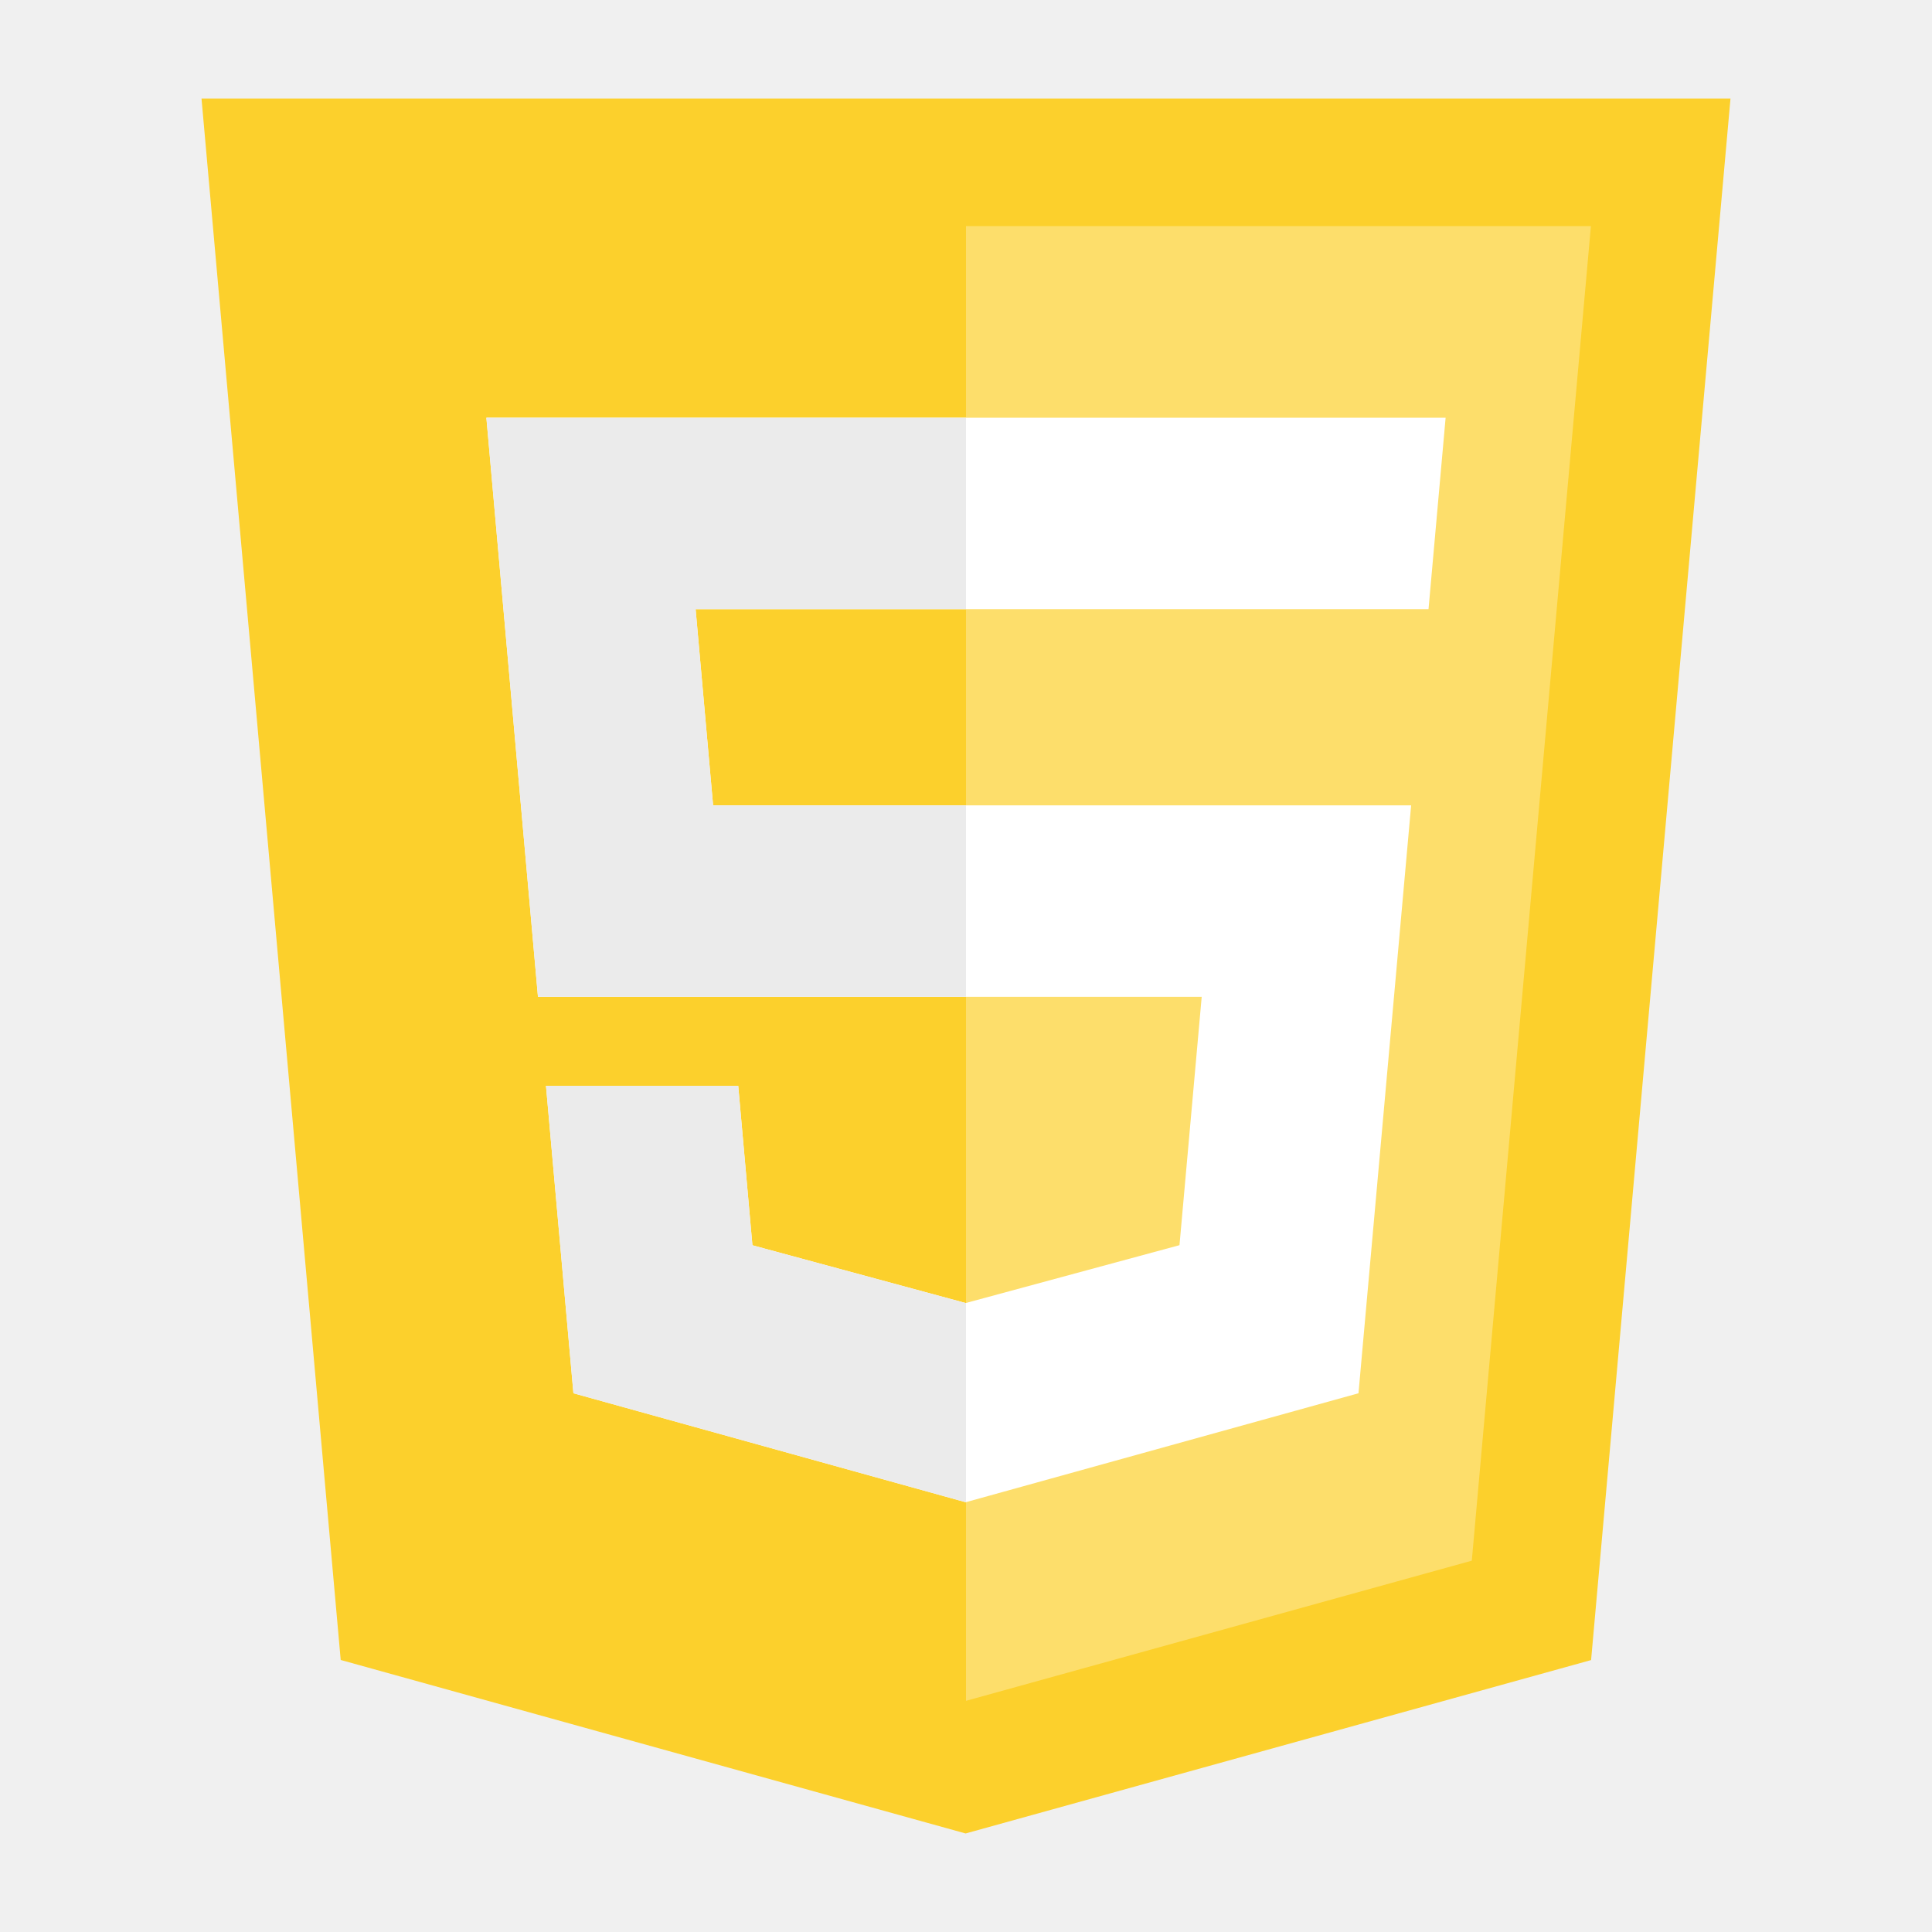
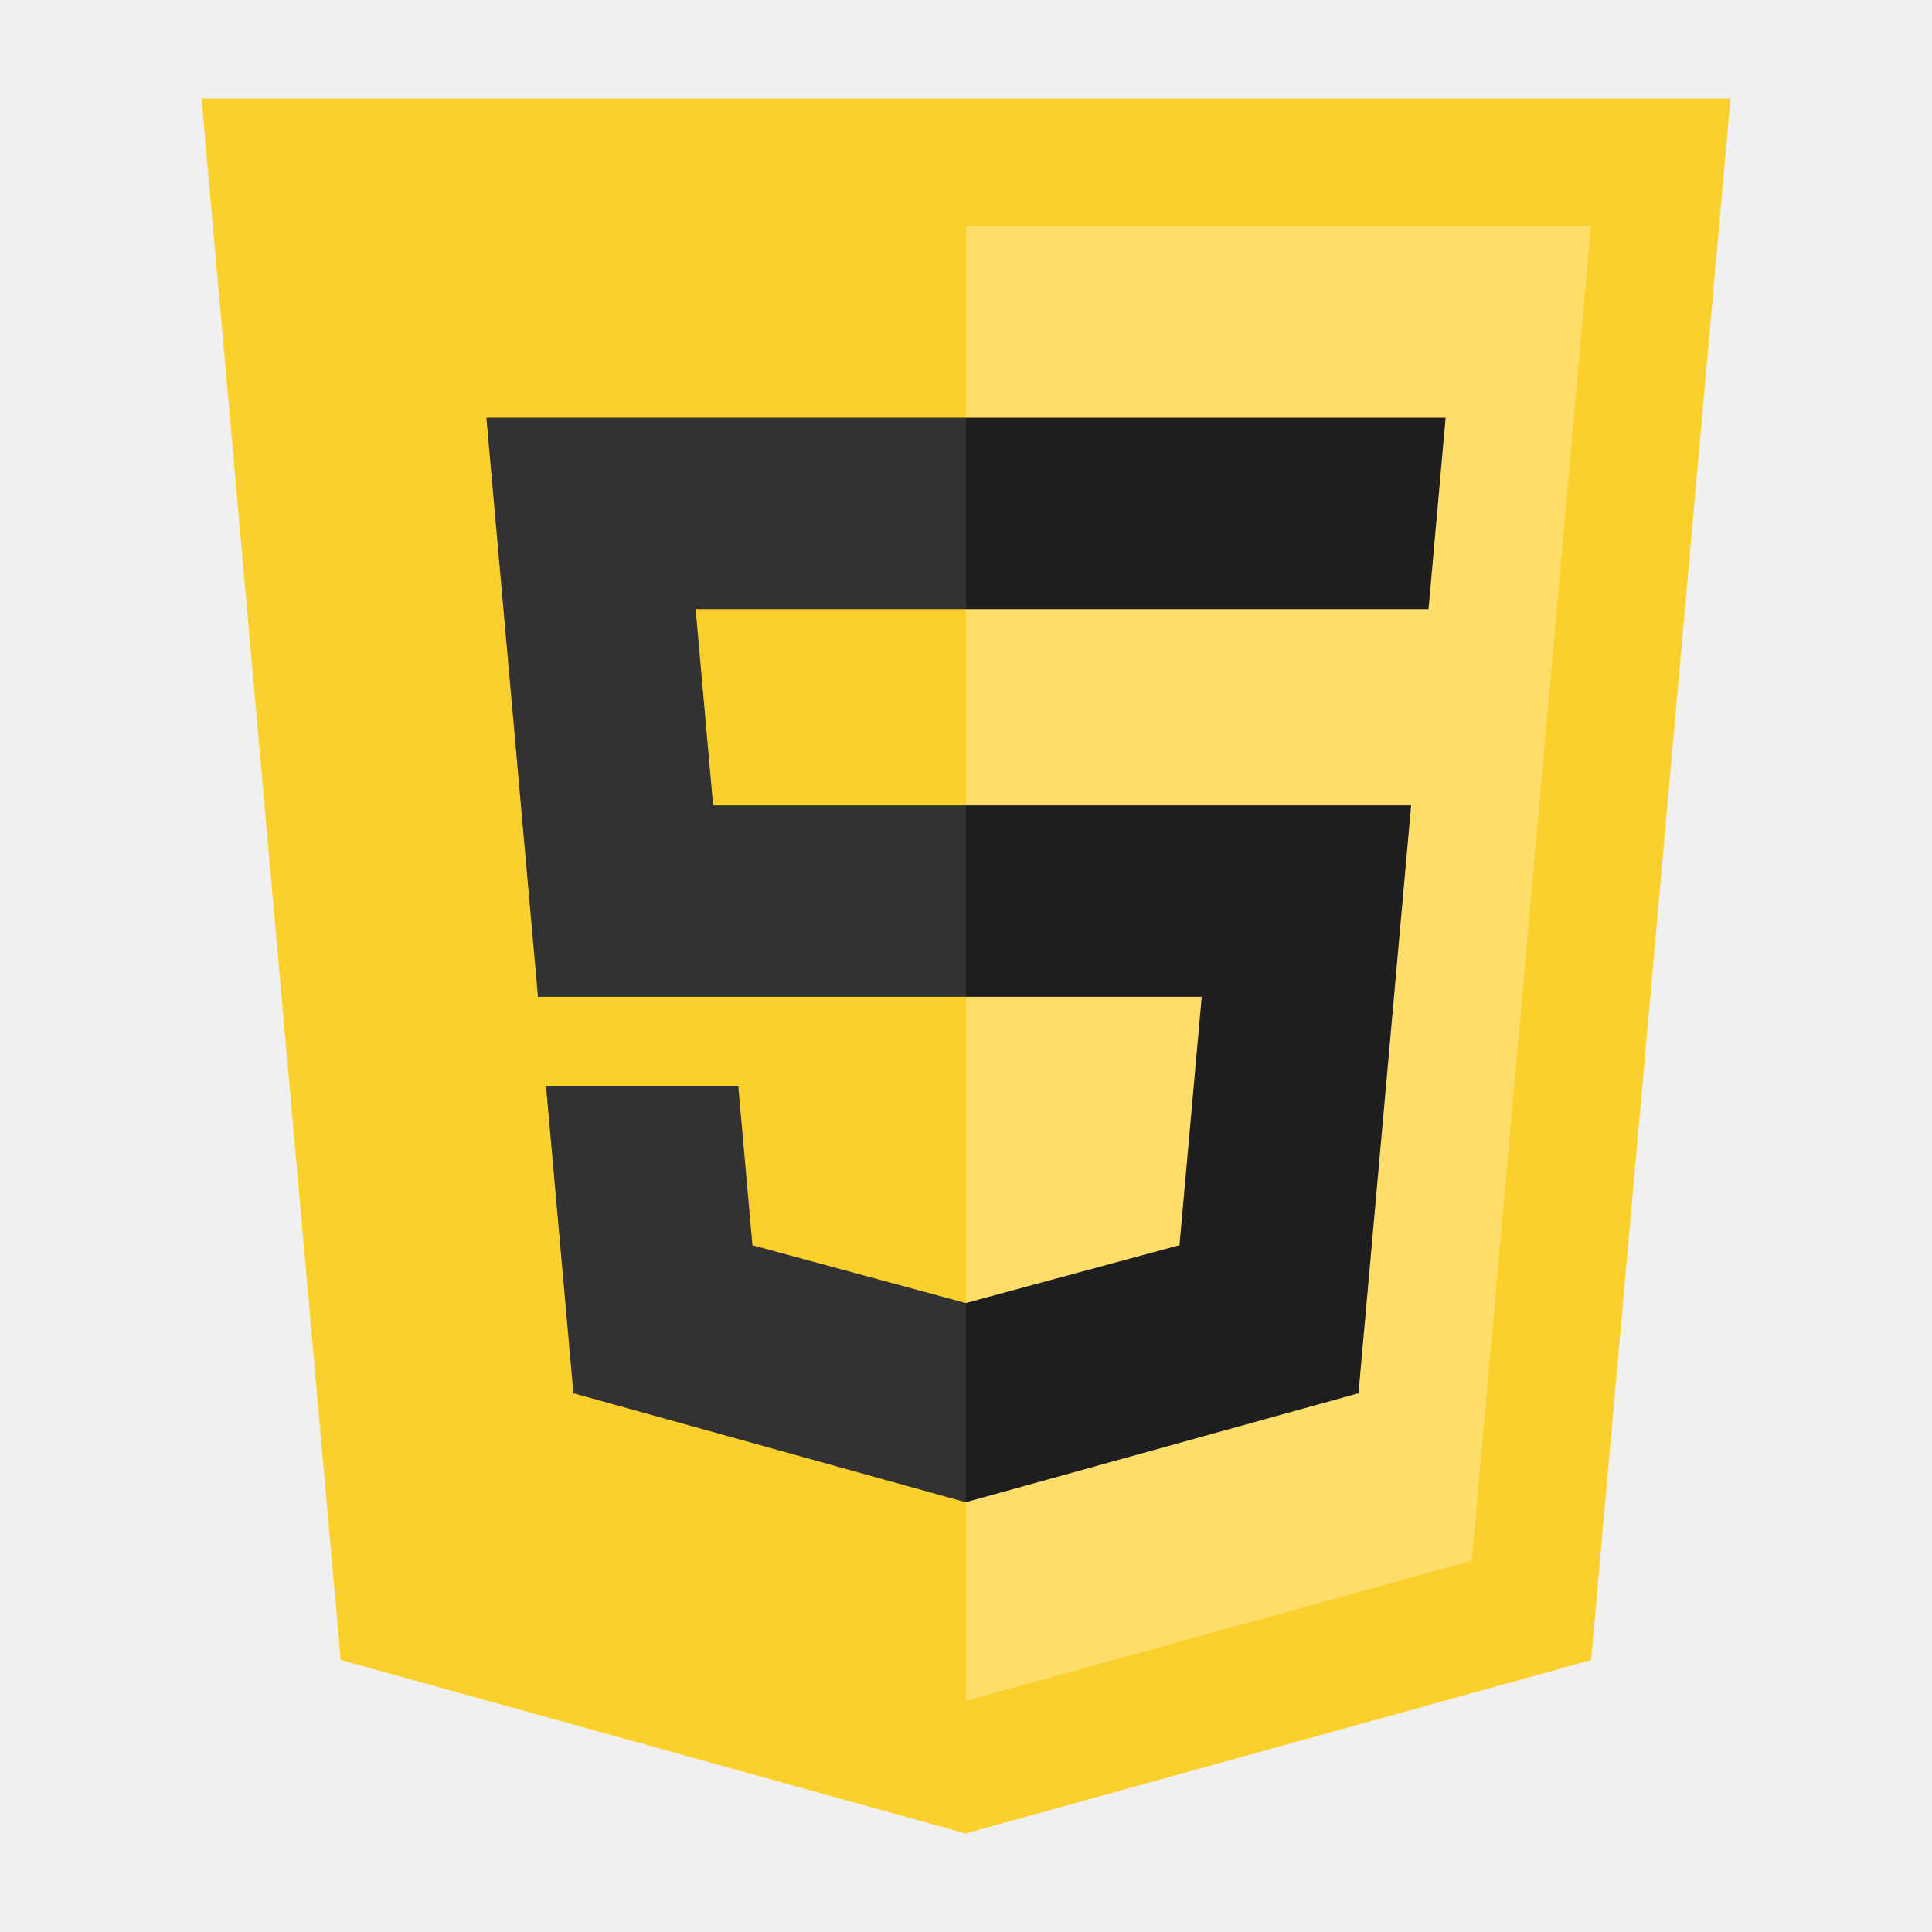
- <svg xmlns="http://www.w3.org/2000/svg" enable-background="new 0 0 2000 2000" viewBox="0 0 2000 2000">
-   <path d="m352.7 1718.4-144.1-1616.4h1582.8l-144.3 1616.5-647.5 179.5z" fill="#fcd02c" />
-   <path d="m1000 234.1v1526.6l523.6-145.1 123.3-1381.5z" fill="#fff" opacity=".3" />
-   <path d="m503.5 432.4 53.4 599.5h687.1l-23 257.1-221.3 59.9-220.8-59.8-14.7-165.1h-199l28.4 318.3 406.1 112.8 406.6-112.8 54.5-608.6h-722.6l-18.1-203.1h758.1.6l17.7-198.2z" fill="#fff" />
-   <g fill="#ebebeb">
-     <path d="m1000 432.4h-496.5l53.4 599.5h443.1v-198.2h-261.8l-18.1-203.1h279.9z" />
-     <path d="m1000 1348.8-.3.1-220.8-59.8-14.7-165.1h-199l28.4 318.3 406.1 112.8.3-.1z" />
+ <svg xmlns="http://www.w3.org/2000/svg" version="1.1" id="Calque_1" x="0px" y="0px" viewBox="0 0 2000 2000" style="enable-background:new 0 0 2000 2000;" xml:space="preserve">
+   <style type="text/css">
+ 	.st0{fill:#FCD02C;}
+ 	.st1{opacity:0.3;fill:#FFFFFF;enable-background:new    ;}
+ 	.st2{fill:#1E1D1F;}
+ 	.st3{opacity:0.1;}
+ 	.st4{fill:#EBEBEB;}
+ </style>
+   <path class="st0" d="M352.7,1718.4L208.6,102h1582.8l-144.3,1616.5L999.6,1898L352.7,1718.4z" />
+   <path class="st1" d="M1000,234.1v1526.6l523.6-145.1l123.3-1381.5L1000,234.1z" />
+   <path class="st2" d="M503.5,432.4l53.4,599.5H1244l-23,257.1l-221.3,59.9l-220.8-59.8L764.2,1124h-199l28.4,318.3l406.1,112.8  l406.6-112.8l54.5-608.6H738.2l-18.1-203.1h758.1h0.6l17.7-198.2L503.5,432.4z" />
+   <g class="st3">
+     <path class="st4" d="M1000,432.4H503.5l53.4,599.5H1000V833.7H738.2l-18.1-203.1H1000V432.4z" />
+     <path class="st4" d="M1000,1348.8l-0.3,0.1l-220.8-59.8L764.2,1124h-199l28.4,318.3l406.1,112.8l0.3-0.1L1000,1348.8z" />
  </g>
</svg>
